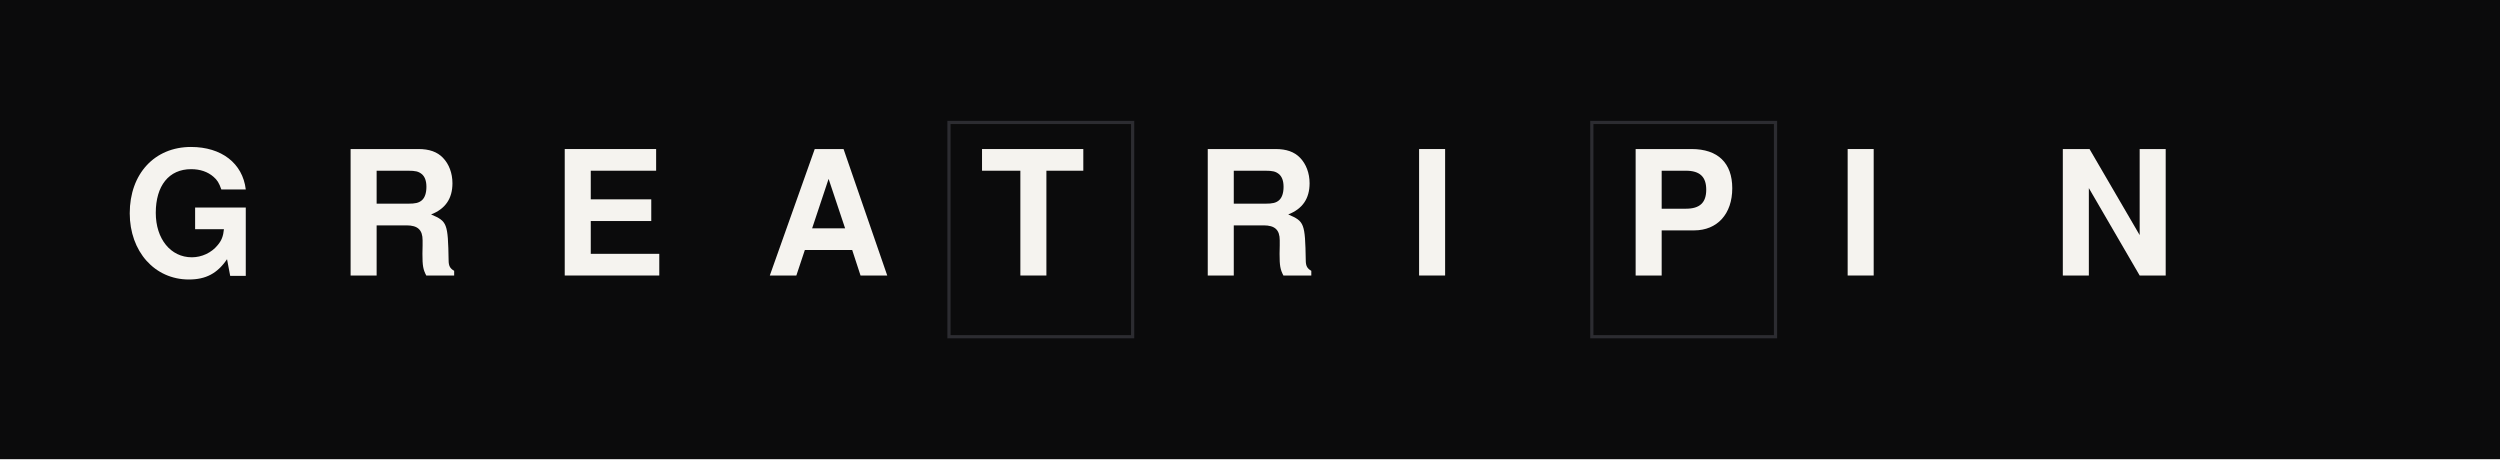
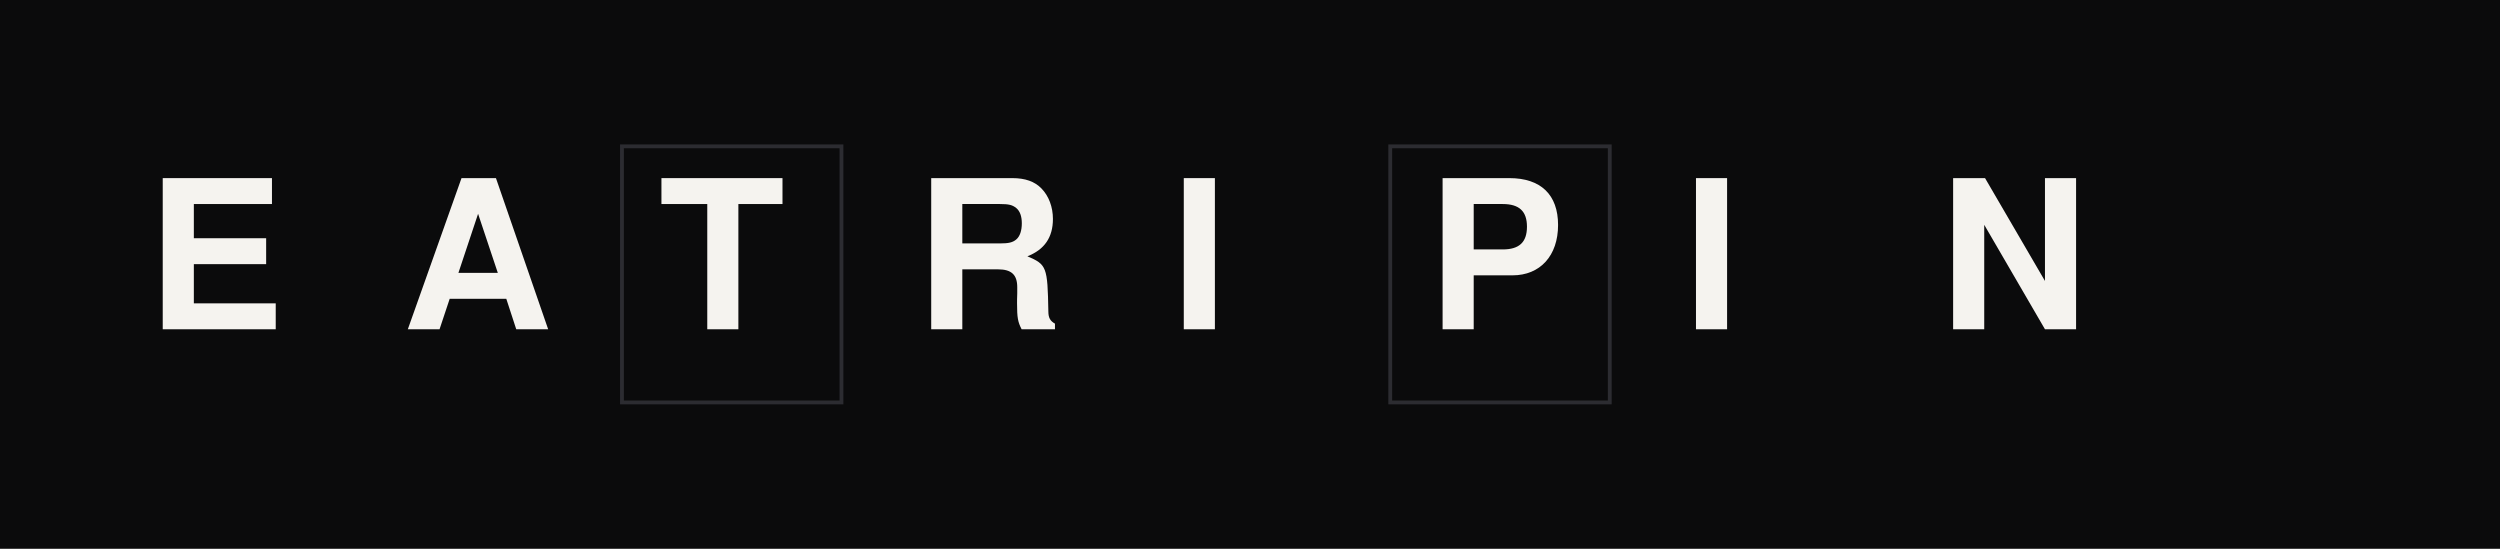
- <svg xmlns="http://www.w3.org/2000/svg" viewBox="0 0 980 180" role="img" aria-label="GREATRIPIN">
-   <rect width="980" height="180" fill="#0b0b0c" />
+ <svg xmlns="http://www.w3.org/2000/svg" viewBox="0 0 820 180" role="img" aria-label="EATRIPIN">
+   <rect width="820" height="180" fill="#0b0b0c" />
  <g font-family="Archivo, 'Helvetica Neue', Helvetica, Arial, sans-serif" font-weight="700" font-size="68" letter-spacing="0.22em" fill="#f5f3ef">
    <text y="108">
-       <tspan x="48">G</tspan>
-       <tspan x="132">R</tspan>
-       <tspan x="216">E</tspan>
-       <tspan x="300">A</tspan>
-       <tspan x="384">T</tspan>
-       <tspan x="468">R</tspan>
+       <tspan x="48">E</tspan>
+       <tspan x="132">A</tspan>
+       <tspan x="216">T</tspan>
+       <tspan x="300">R</tspan>
+       <tspan x="384">I</tspan>
+       <tspan x="468">P</tspan>
      <tspan x="552">I</tspan>
-       <tspan x="636">P</tspan>
-       <tspan x="720">I</tspan>
-       <tspan x="804">N</tspan>
+       <tspan x="636">N</tspan>
    </text>
  </g>
-   <rect x="372" y="48" width="72" height="84" fill="none" stroke="#2c2c31" stroke-width="1.25" />
-   <rect x="624" y="48" width="72" height="84" fill="none" stroke="#2c2c31" stroke-width="1.25" />
+   <rect x="204" y="48" width="72" height="84" fill="none" stroke="#2c2c31" stroke-width="1.25" />
+   <rect x="456" y="48" width="72" height="84" fill="none" stroke="#2c2c31" stroke-width="1.25" />
</svg>
